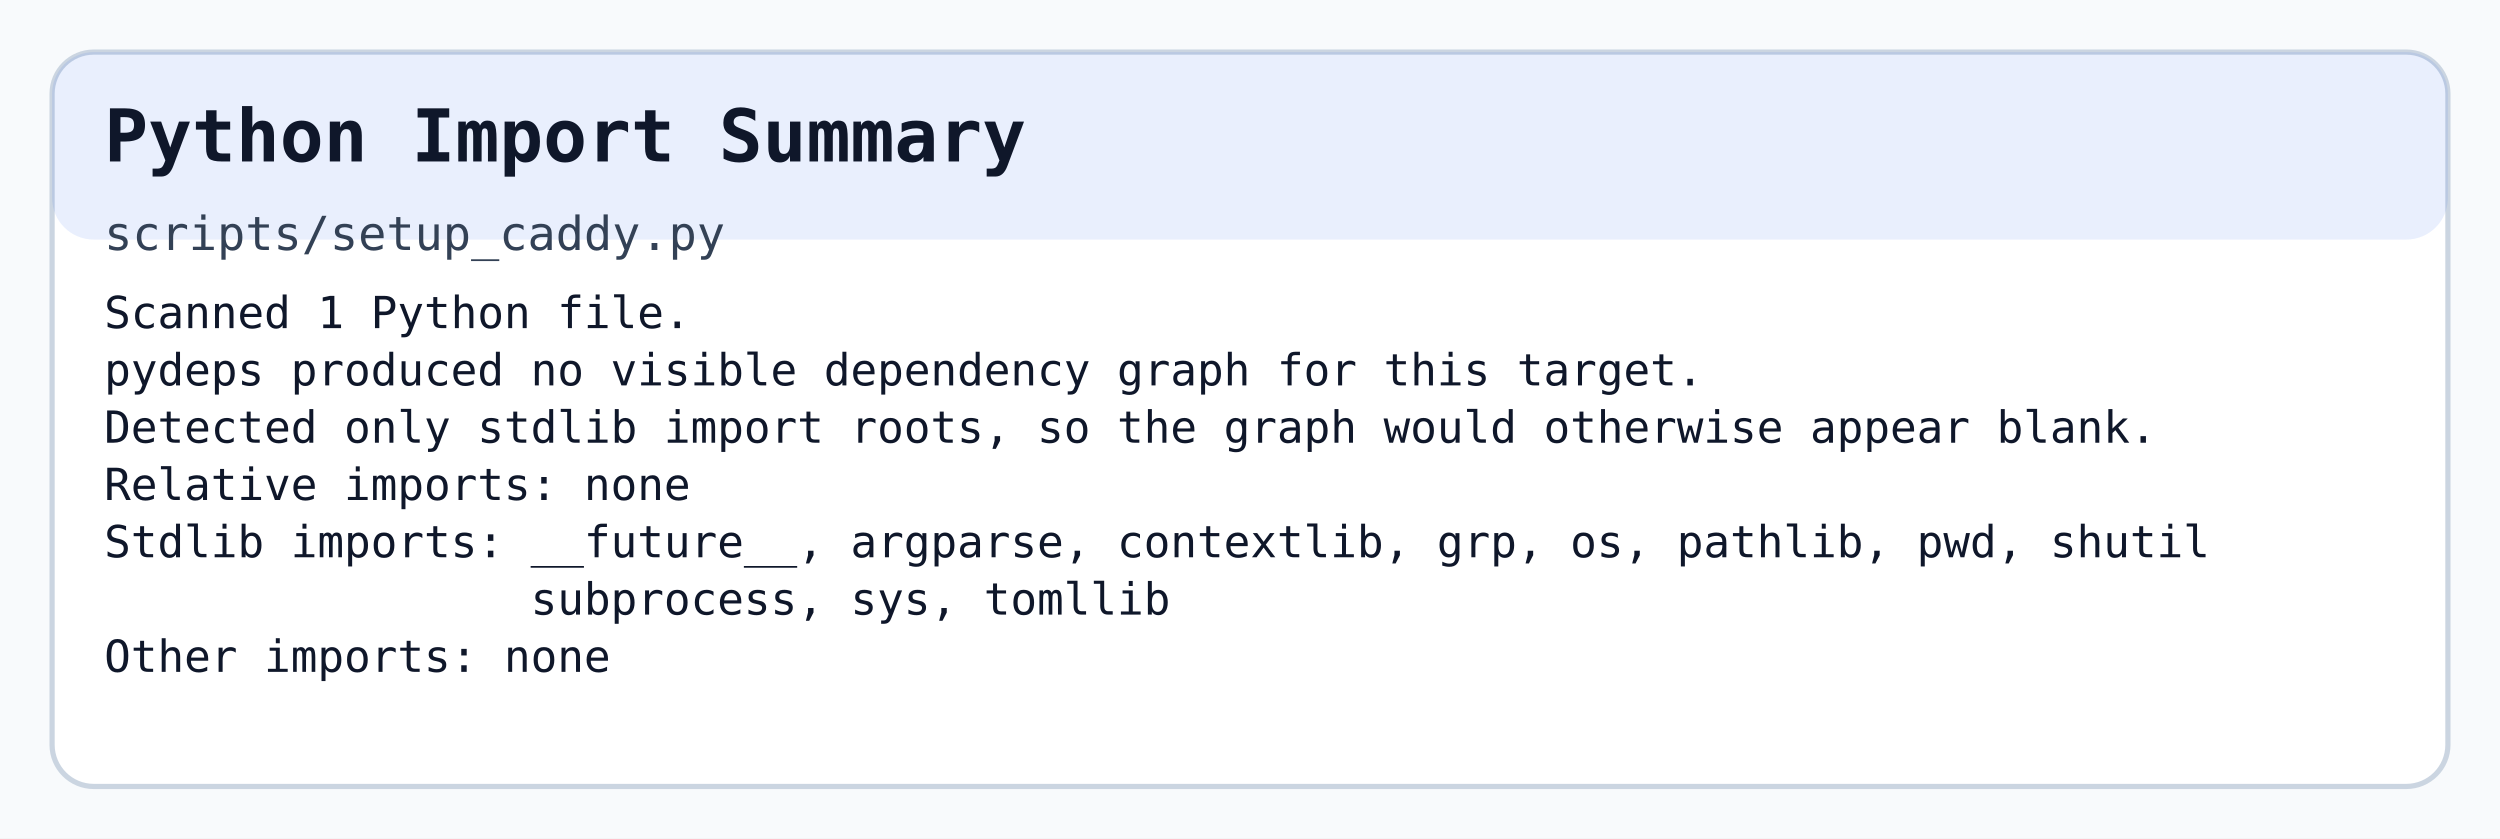
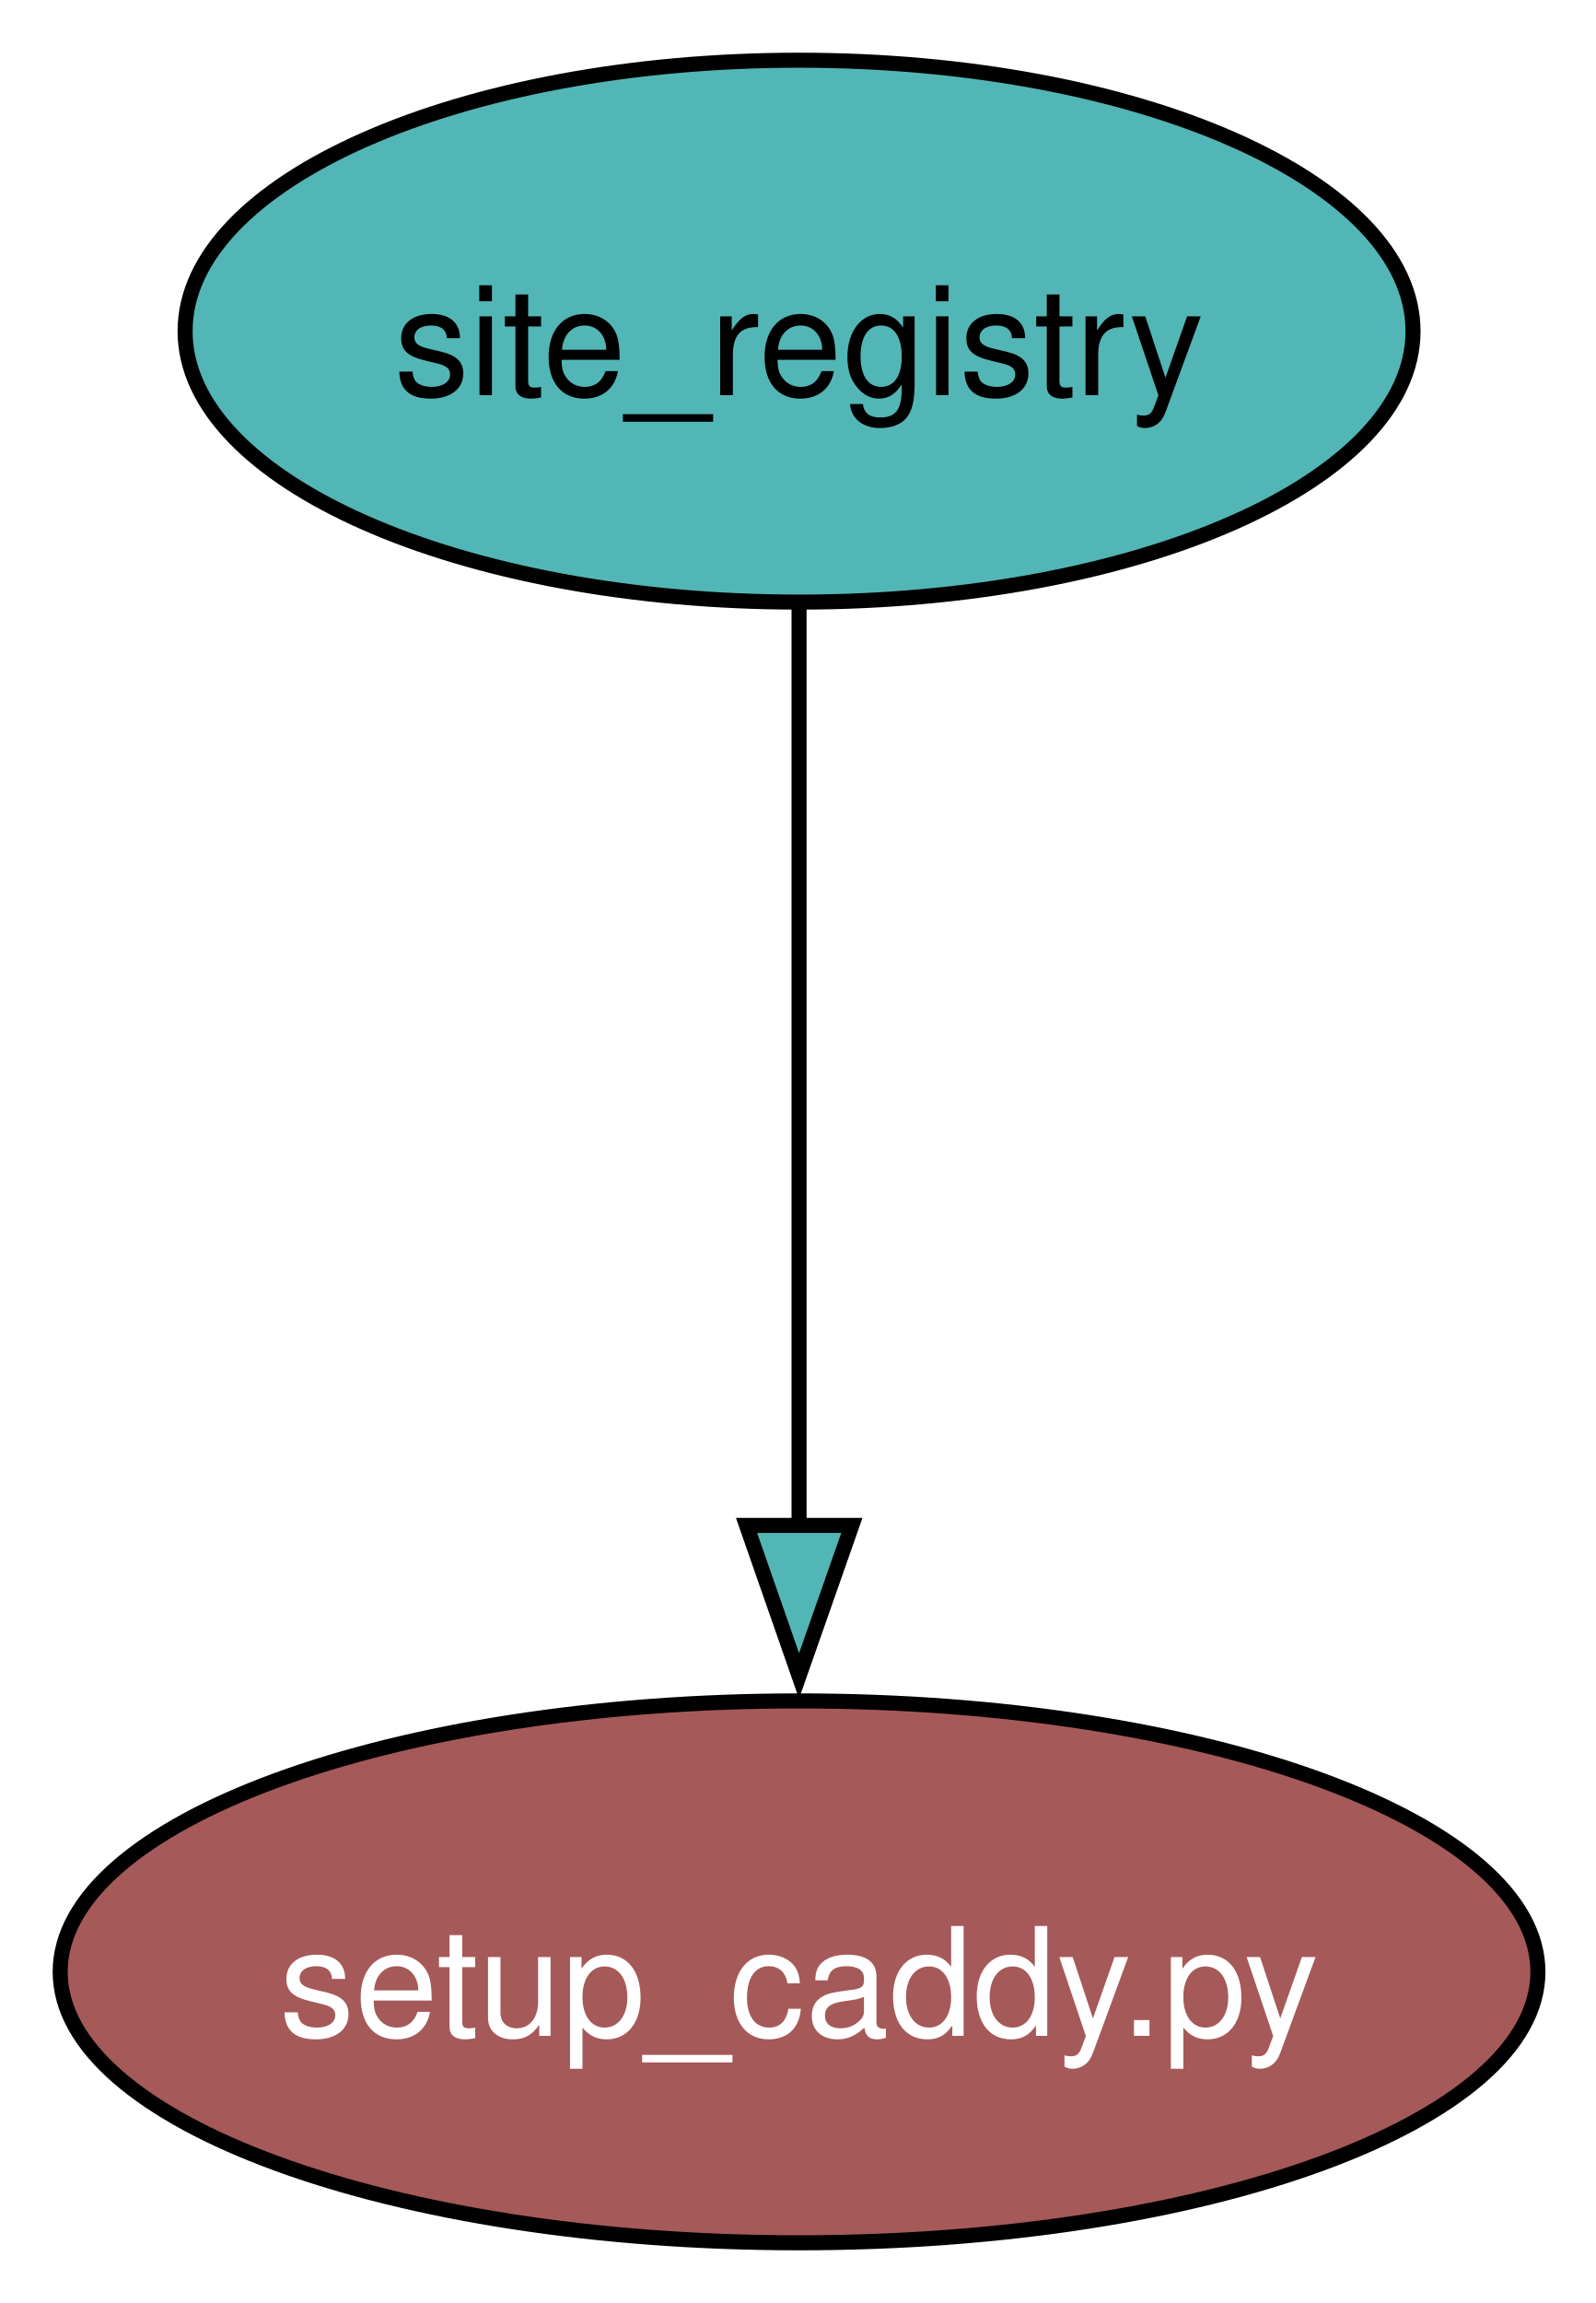
- <svg xmlns="http://www.w3.org/2000/svg" width="960" height="322" viewBox="0 0 960 322" role="img" aria-labelledby="title subtitle">
-   <rect width="100%" height="100%" fill="#F8FAFC" />
-   <rect x="20" y="20" width="920" height="282" rx="16" fill="#FFFFFF" stroke="#CBD5E1" stroke-width="2" />
-   <rect x="20" y="20" width="920" height="72" rx="16" fill="#2563EB" fill-opacity="0.10" stroke="#2563EB" stroke-width="0" />
-   <text id="title" x="40" y="62" font-family="Monospace" font-size="28" font-weight="700" fill="#0F172A">Python Import Summary</text>
-   <text id="subtitle" x="40" y="96" font-family="Monospace" font-size="18" fill="#334155">scripts/setup_caddy.py</text>
-   <text x="40" font-family="Monospace" font-size="17" fill="#0F172A" xml:space="preserve">
-     <tspan x="40" y="126">Scanned 1 Python file.</tspan>
-     <tspan x="40" y="148">pydeps produced no visible dependency graph for this target.</tspan>
-     <tspan x="40" y="170">Detected only stdlib import roots, so the graph would otherwise appear blank.</tspan>
-     <tspan x="40" y="192">Relative imports: none</tspan>
-     <tspan x="40" y="214">Stdlib imports: __future__, argparse, contextlib, grp, os, pathlib, pwd, shutil</tspan>
-     <tspan x="40" y="236">                subprocess, sys, tomllib</tspan>
-     <tspan x="40" y="258">Other imports: none</tspan>
-   </text>
+ <svg xmlns="http://www.w3.org/2000/svg" width="106pt" height="153pt" viewBox="0.00 0.00 106.00 153.00">
+   <g id="graph0" class="graph" transform="scale(1 1) rotate(0) translate(4 149)">
+     <style>.edge&gt;path:hover{stroke-width:8}</style>
+     <polygon fill="white" stroke="none" points="-4,4 -4,-149 102.21,-149 102.21,4 -4,4" />
+     <g id="node1" class="node">
+       <style>.edge&gt;path:hover{stroke-width:8}</style>
+       <ellipse fill="#a65959" stroke="black" cx="49.1" cy="-18" rx="49.1" ry="18" />
+       <text xml:space="preserve" text-anchor="middle" x="49.1" y="-13.75" font-family="Helvetica,sans-Serif" font-size="10.00" fill="#ffffff">setup_caddy.py</text>
+     </g>
+     <g id="node2" class="node">
+       <style>.edge&gt;path:hover{stroke-width:8}</style>
+       <ellipse fill="#53b6b6" stroke="black" cx="49.1" cy="-127" rx="40.8" ry="18" />
+       <text xml:space="preserve" text-anchor="middle" x="49.1" y="-122.75" font-family="Helvetica,sans-Serif" font-size="10.00" fill="#000000">site_registry</text>
+     </g>
+     <g id="edge1" class="edge">
+       <style>.edge&gt;path:hover{stroke-width:8}</style>
+       <path fill="none" stroke="black" d="M49.1,-108.81C49.1,-92.27 49.1,-66.98 49.1,-47.44" />
+       <polygon fill="#53b6b6" stroke="black" points="52.61,-47.66 49.1,-37.66 45.61,-47.66 52.61,-47.66" />
+     </g>
+   </g>
</svg>
